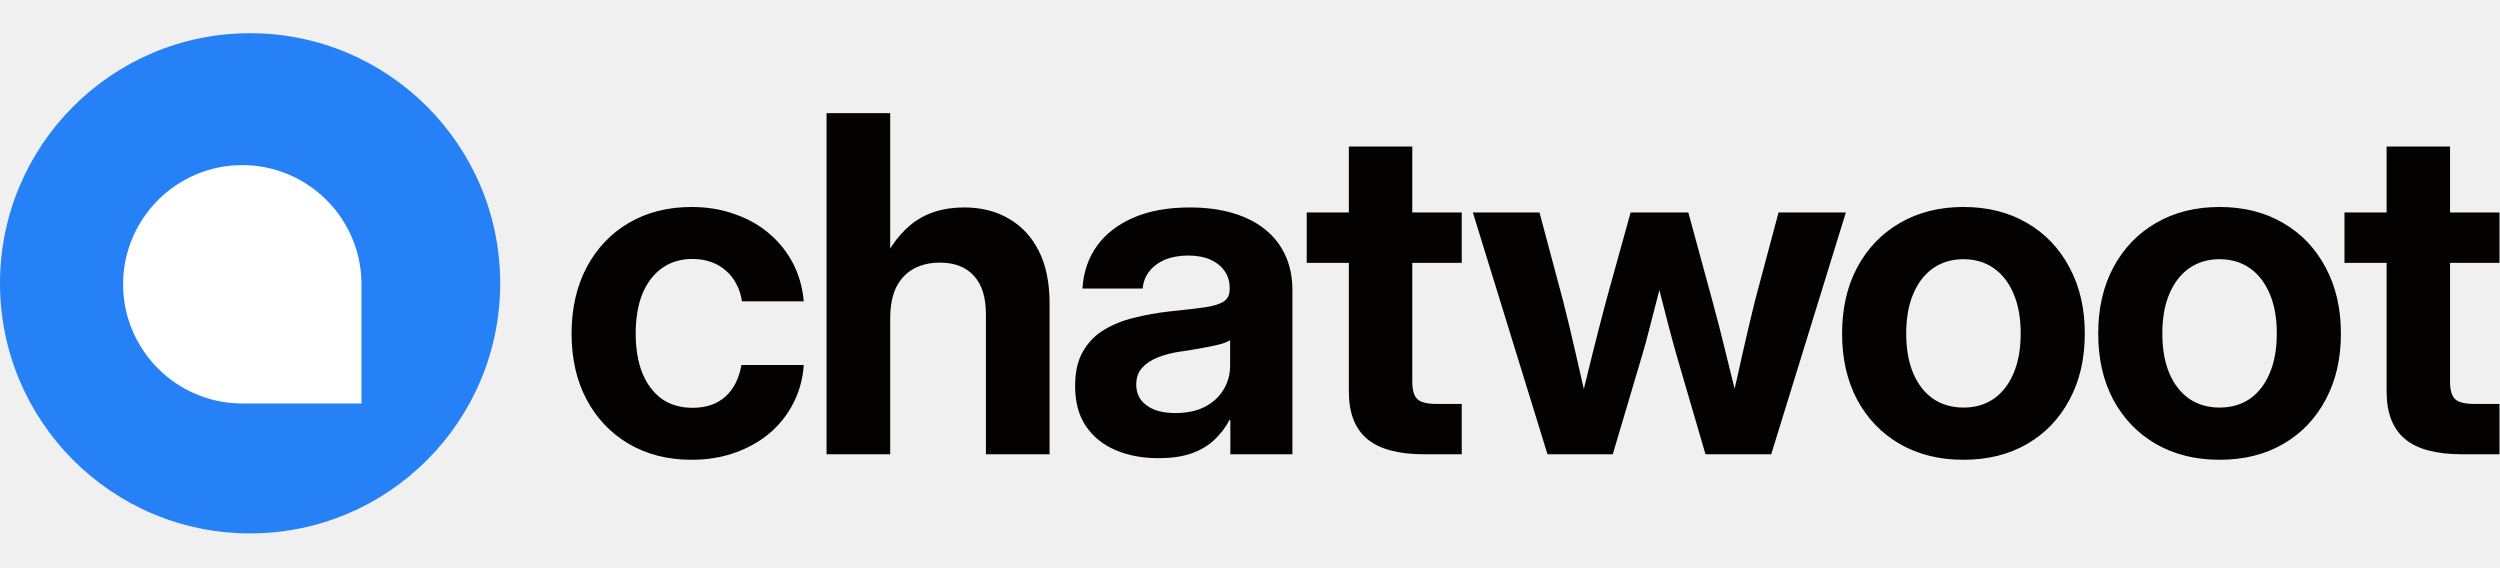
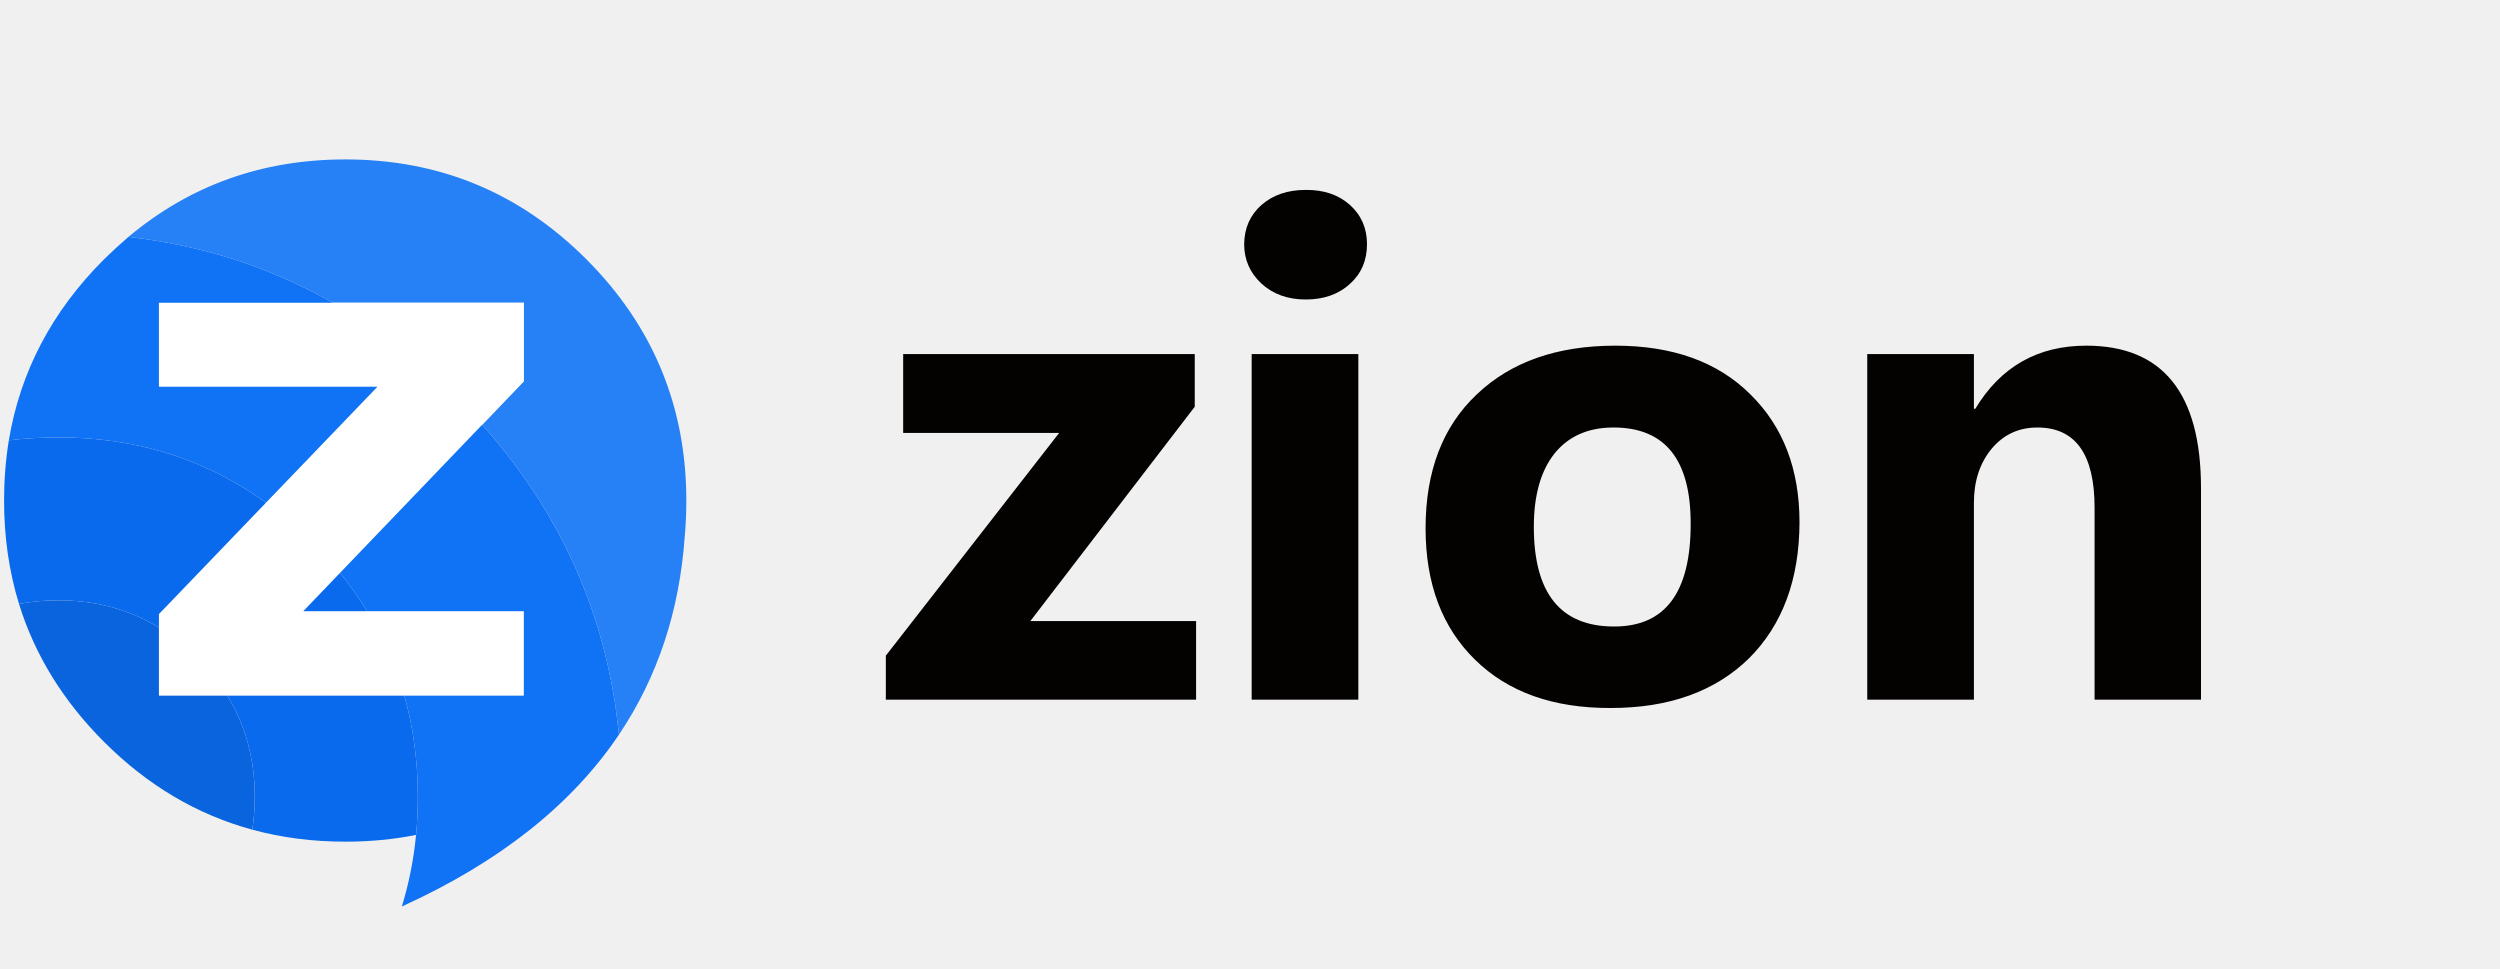
- <svg xmlns="http://www.w3.org/2000/svg" width="2559" height="581" viewBox="0 0 2559 581" fill="none">
-   <path d="M256 546C397.385 546 512 431.385 512 290C512 148.615 397.385 34 256 34C114.615 34 0 148.615 0 290C0 431.385 114.615 546 256 546Z" fill="#2781F6" />
-   <path d="M367 410H247.99C182.388 410 129 356.608 129 290.989C129 225.392 182.388 172 247.992 172C313.612 172 367 225.392 367 290.989V410Z" fill="white" stroke="white" stroke-width="6" />
-   <path d="M707.875 470.625C683.5 470.625 662.016 465.156 643.422 454.219C624.984 443.281 610.609 428.125 600.297 408.75C590.141 389.375 585.062 366.953 585.062 341.484C585.062 316.016 590.141 293.516 600.297 273.984C610.609 254.453 624.984 239.219 643.422 228.281C662.016 217.344 683.5 211.875 707.875 211.875C723.812 211.875 738.5 214.297 751.938 219.141C765.531 223.828 777.328 230.469 787.328 239.062C797.484 247.656 805.609 257.812 811.703 269.531C817.797 281.25 821.469 294.219 822.719 308.438H759.438C758.5 301.875 756.625 296.016 753.812 290.859C751.156 285.547 747.641 281.016 743.266 277.266C739.047 273.359 734.047 270.391 728.266 268.359C722.641 266.172 716.156 265.078 708.812 265.078C696.781 265.078 686.391 268.203 677.641 274.453C668.891 280.703 662.172 289.531 657.484 300.938C652.953 312.344 650.688 325.859 650.688 341.484C650.688 356.953 652.953 370.391 657.484 381.797C662.172 393.203 668.812 402.031 677.406 408.281C686.156 414.375 696.625 417.422 708.812 417.422C716.156 417.422 722.641 416.406 728.266 414.375C733.891 412.344 738.734 409.453 742.797 405.703C747.016 401.797 750.453 397.188 753.109 391.875C755.766 386.406 757.719 380.312 758.969 373.594H822.719C821.781 387.656 818.266 400.625 812.172 412.5C806.234 424.219 798.188 434.453 788.031 443.203C777.875 451.797 766 458.516 752.406 463.359C738.812 468.203 723.969 470.625 707.875 470.625ZM911.209 326.484V465H846.053V115.781H911.209V281.25H898.319C906.288 259.375 917.459 242.422 931.834 230.391C946.366 218.359 964.725 212.344 986.913 212.344C1004.41 212.344 1019.65 216.172 1032.62 223.828C1045.74 231.328 1055.98 242.344 1063.32 256.875C1070.66 271.406 1074.33 289.141 1074.33 310.078V465H1009.18V321.562C1009.18 304.219 1005.04 291.094 996.756 282.188C988.631 273.281 977.069 268.828 962.069 268.828C952.069 268.828 943.241 270.859 935.584 274.922C927.928 278.984 921.913 285.234 917.538 293.672C913.319 302.109 911.209 313.047 911.209 326.484ZM1185.79 468.984C1169.39 468.984 1154.78 466.25 1141.97 460.781C1129.15 455.312 1119 447.109 1111.5 436.172C1104.15 425.234 1100.48 411.562 1100.48 395.156C1100.48 381.094 1103.06 369.453 1108.22 360.234C1113.53 350.859 1120.64 343.438 1129.54 337.969C1138.61 332.344 1149 328.125 1160.72 325.312C1172.43 322.344 1184.62 320.156 1197.28 318.75C1212.59 317.188 1224.7 315.781 1233.61 314.531C1242.51 313.125 1248.92 311.094 1252.83 308.438C1256.73 305.781 1258.68 301.719 1258.68 296.25V294.609C1258.68 288.047 1256.97 282.344 1253.53 277.5C1250.09 272.5 1245.25 268.594 1239 265.781C1232.75 262.969 1225.17 261.562 1216.26 261.562C1207.36 261.562 1199.47 262.969 1192.59 265.781C1185.87 268.594 1180.48 272.578 1176.42 277.734C1172.51 282.734 1170.25 288.594 1169.62 295.312H1107.98C1109.08 278.438 1114.08 263.828 1122.98 251.484C1132.04 239.141 1144.54 229.531 1160.48 222.656C1176.58 215.781 1195.72 212.344 1217.9 212.344C1234.47 212.344 1249.23 214.297 1262.2 218.203C1275.33 222.109 1286.34 227.734 1295.25 235.078C1304.31 242.422 1311.18 251.328 1315.87 261.797C1320.56 272.109 1322.9 283.75 1322.9 296.719V465H1259.39V430.078H1258.45C1254.23 437.891 1248.92 444.766 1242.51 450.703C1236.26 456.484 1228.45 461.016 1219.08 464.297C1209.86 467.422 1198.76 468.984 1185.79 468.984ZM1203.14 422.812C1214.86 422.812 1224.86 420.703 1233.14 416.484C1241.58 412.109 1247.98 406.25 1252.36 398.906C1256.89 391.562 1259.15 383.281 1259.15 374.062V348.281C1257.12 349.531 1254.39 350.703 1250.95 351.797C1247.67 352.734 1243.68 353.672 1239 354.609C1234.47 355.547 1229.47 356.484 1224 357.422C1218.68 358.359 1213.14 359.219 1207.36 360C1199.23 361.25 1191.81 363.203 1185.09 365.859C1178.37 368.516 1172.98 372.109 1168.92 376.641C1165.01 381.016 1163.06 386.719 1163.06 393.75C1163.06 399.688 1164.7 404.922 1167.98 409.453C1171.42 413.828 1176.11 417.188 1182.04 419.531C1187.98 421.719 1195.01 422.812 1203.14 422.812ZM1496.24 217.5V269.062H1337.57V217.5H1496.24ZM1380.69 150H1445.61V390.703C1445.61 399.297 1447.33 405.234 1450.77 408.516C1454.21 411.797 1460.69 413.438 1470.22 413.438C1474.13 413.438 1478.66 413.438 1483.82 413.438C1489.13 413.438 1493.27 413.438 1496.24 413.438V465C1492.02 465 1486.32 465 1479.13 465C1472.1 465 1464.99 465 1457.8 465C1431.39 465 1411.94 459.766 1399.44 449.297C1386.94 438.828 1380.69 422.656 1380.69 400.781V150ZM1584.03 465L1507.62 217.5H1575.82L1599.73 307.031C1604.26 324.688 1608.63 342.891 1612.85 361.641C1617.07 380.391 1621.29 398.828 1625.51 416.953H1616.6C1621.13 398.828 1625.67 380.391 1630.2 361.641C1634.88 342.891 1639.57 324.688 1644.26 307.031L1669.1 217.5H1728.17L1752.54 307.031C1757.38 324.688 1762.07 342.891 1766.6 361.641C1771.13 380.391 1775.67 398.828 1780.2 416.953H1771.06C1775.43 398.828 1779.65 380.391 1783.71 361.641C1787.93 342.891 1792.23 324.688 1796.6 307.031L1820.51 217.5H1889.42L1813.01 465H1745.74L1716.45 364.688C1713.63 354.844 1710.9 344.844 1708.24 334.688C1705.59 324.375 1702.93 314.062 1700.28 303.75C1697.78 293.281 1695.12 282.969 1692.31 272.812H1704.96C1702.31 282.969 1699.57 293.281 1696.76 303.75C1694.1 314.062 1691.45 324.375 1688.79 334.688C1686.29 344.844 1683.56 354.844 1680.59 364.688L1650.82 465H1584.03ZM2009.78 470.625C1985.09 470.625 1963.38 465.234 1944.62 454.453C1926.03 443.672 1911.5 428.594 1901.03 409.219C1890.72 389.844 1885.56 367.266 1885.56 341.484C1885.56 315.703 1890.72 293.125 1901.03 273.75C1911.5 254.219 1926.03 239.062 1944.62 228.281C1963.38 217.344 1985.09 211.875 2009.78 211.875C2034.62 211.875 2056.34 217.344 2074.94 228.281C2093.53 239.062 2107.98 254.219 2118.3 273.75C2128.77 293.125 2134 315.703 2134 341.484C2134 367.266 2128.77 389.844 2118.3 409.219C2107.98 428.594 2093.53 443.672 2074.94 454.453C2056.34 465.234 2034.62 470.625 2009.78 470.625ZM2009.78 417.188C2021.66 417.188 2031.97 414.219 2040.72 408.281C2049.47 402.188 2056.27 393.438 2061.11 382.031C2065.95 370.625 2068.38 357.109 2068.38 341.484C2068.38 325.547 2065.95 311.953 2061.11 300.703C2056.27 289.297 2049.47 280.547 2040.72 274.453C2031.97 268.359 2021.66 265.312 2009.78 265.312C1998.06 265.312 1987.75 268.359 1978.84 274.453C1970.09 280.547 1963.3 289.297 1958.45 300.703C1953.61 311.953 1951.19 325.547 1951.19 341.484C1951.19 357.266 1953.61 370.859 1958.45 382.266C1963.3 393.516 1970.09 402.188 1978.84 408.281C1987.75 414.219 1998.06 417.188 2009.78 417.188ZM2271.94 470.625C2247.26 470.625 2225.54 465.234 2206.79 454.453C2188.19 443.672 2173.66 428.594 2163.19 409.219C2152.88 389.844 2147.72 367.266 2147.72 341.484C2147.72 315.703 2152.88 293.125 2163.19 273.75C2173.66 254.219 2188.19 239.062 2206.79 228.281C2225.54 217.344 2247.26 211.875 2271.94 211.875C2296.79 211.875 2318.51 217.344 2337.1 228.281C2355.69 239.062 2370.15 254.219 2380.46 273.75C2390.93 293.125 2396.16 315.703 2396.16 341.484C2396.16 367.266 2390.93 389.844 2380.46 409.219C2370.15 428.594 2355.69 443.672 2337.1 454.453C2318.51 465.234 2296.79 470.625 2271.94 470.625ZM2271.94 417.188C2283.82 417.188 2294.13 414.219 2302.88 408.281C2311.63 402.188 2318.43 393.438 2323.27 382.031C2328.12 370.625 2330.54 357.109 2330.54 341.484C2330.54 325.547 2328.12 311.953 2323.27 300.703C2318.43 289.297 2311.63 280.547 2302.88 274.453C2294.13 268.359 2283.82 265.312 2271.94 265.312C2260.22 265.312 2249.91 268.359 2241.01 274.453C2232.26 280.547 2225.46 289.297 2220.62 300.703C2215.77 311.953 2213.35 325.547 2213.35 341.484C2213.35 357.266 2215.77 370.859 2220.62 382.266C2225.46 393.516 2232.26 402.188 2241.01 408.281C2249.91 414.219 2260.22 417.188 2271.94 417.188ZM2558.48 217.5V269.062H2399.81V217.5H2558.48ZM2442.93 150H2507.86V390.703C2507.86 399.297 2509.57 405.234 2513.01 408.516C2516.45 411.797 2522.93 413.438 2532.47 413.438C2536.37 413.438 2540.9 413.438 2546.06 413.438C2551.37 413.438 2555.51 413.438 2558.48 413.438V465C2554.26 465 2548.56 465 2541.37 465C2534.34 465 2527.23 465 2520.04 465C2493.64 465 2474.18 459.766 2461.68 449.297C2449.18 438.828 2442.93 422.656 2442.93 400.781V150Z" fill="#040101" />
+ <svg xmlns="http://www.w3.org/2000/svg" width="1500" height="581" viewBox="0 0 1500 581" preserveAspectRatio="xMinYMin meet">
+   <defs />
+   <g>
+     <path stroke="none" fill="#2781f6" d="M77.05 142.15 Q132.5 95.65 207.2 95.65 291.95 95.65 351.85 155.6 411.8 215.65 411.8 300.4 411.8 311.4 410.85 321.85 406.1 389.1 371.4 440.75 L369.5 425.3 Q356.05 332.6 293.95 260.15 L289.3 254.85 314.3 228.8 314.3 181.65 199.75 181.65 Q143.4 149.7 77.05 142.15" />
+     <path stroke="none" fill="#040101" d="M751 212.45 L815 212.45 815 419.8 751 419.8 751 212.45 M968.1 256.5 Q945.4 256.5 932.75 272.05 920.3 287.75 920.3 316.1 920.3 375.9 968.4 375.9 1014.4 376.05 1014.4 314.5 1014.6 256.5 968.1 256.5 M716.85 212.45 L716.85 244.05 618.2 372.65 717.65 372.65 717.65 419.8 531.5 419.8 531.5 393.4 635.5 259.75 541.9 259.75 541.9 212.45 716.85 212.45 M810 123 Q820.2 132.25 820.2 146.5 820.2 161.1 810 170.3 799.75 179.7 783.4 179.7 767.35 179.7 756.85 170.15 746.5 160.45 746.5 146.5 746.65 132.1 756.85 123 767.2 113.95 783.4 113.95 799.75 113.8 810 123 M1079.7 313.35 Q1079.55 364.9 1049.4 395 1018.95 424.8 966.45 424.8 914.65 425 885 395.8 855.35 366.8 855.35 316.95 855.35 265.55 886.1 236.6 916.75 207.4 969.2 207.4 1020.9 207.4 1050.2 236.6 1079.7 265.55 1079.7 313.35 M1320.6 292.95 L1320.6 419.8 1256.75 419.8 1256.75 304.6 Q1256.75 256.5 1222.4 256.5 1205.75 256.5 1195.05 269.15 1184.35 282.1 1184.35 301.55 L1184.35 419.8 1120.35 419.8 1120.35 212.45 1184.35 212.45 1184.35 245.3 1185.15 245.3 Q1208 207.4 1251.75 207.4 1320.6 207.4 1320.6 292.95" />
+     <path stroke="none" fill="#ffffff" d="M199.75 181.65 L314.3 181.65 314.3 228.8 289.3 254.85 204 343.75 182 366.7 220.3 366.7 314.3 366.7 314.3 417.4 242.6 417.4 136.4 417.4 95.35 417.4 95.35 376.5 95.35 368.45 159.6 301.6 226.45 232.05 95.35 232.05 95.35 181.65 199.75 181.65" />
+     <path stroke="none" fill="#1072f5" d="M199.75 181.65 L95.35 181.65 95.35 232.05 226.45 232.05 159.6 301.6 Q135.65 284.3 108.55 274.65 74.3 262.45 35 262.45 19.8 262.45 5.3 264.2 15.6 202.35 62.4 155.6 69.6 148.55 77.05 142.15 143.4 149.7 199.75 181.65 M371.4 440.75 Q328.8 504.05 241.1 543.9 247.45 523.3 249.65 500.95 250.7 489.8 250.7 478.15 250.7 446.1 242.6 417.4 L314.3 417.4 314.3 366.7 220.3 366.7 Q213 354.85 204 343.75 L289.3 254.85 293.95 260.15 Q356.05 332.6 369.5 425.3 L371.4 440.75" />
+     <path stroke="none" fill="#0a6aed" d="M249.65 500.95 Q229.3 505 207.2 505 177.75 505 151.35 497.8 152.85 488.35 152.85 478.15 152.85 444.3 136.4 417.4 L242.6 417.4 Q250.7 446.1 250.7 478.15 250.7 489.8 249.65 500.95 M11.4 362.35 Q2.45 333.2 2.45 300.4 2.45 281.7 5.3 264.2 19.8 262.45 35 262.45 74.3 262.45 108.55 274.65 135.65 284.3 159.6 301.6 L95.35 368.45 95.35 376.5 Q68.55 360.2 35 360.2 22.8 360.2 11.4 362.35 M220.3 366.7 L182 366.7 204 343.75 Q213 354.85 220.3 366.7" />
+     <path stroke="none" fill="#0a64de" d="M151.35 497.8 Q101.55 484.25 62.4 445.1 25.65 408.35 11.4 362.35 22.8 360.2 35 360.2 68.55 360.2 95.35 376.5 L95.35 417.4 136.4 417.4 Q152.85 444.3 152.85 478.15 152.85 488.35 151.35 497.8" />
+   </g>
</svg>
